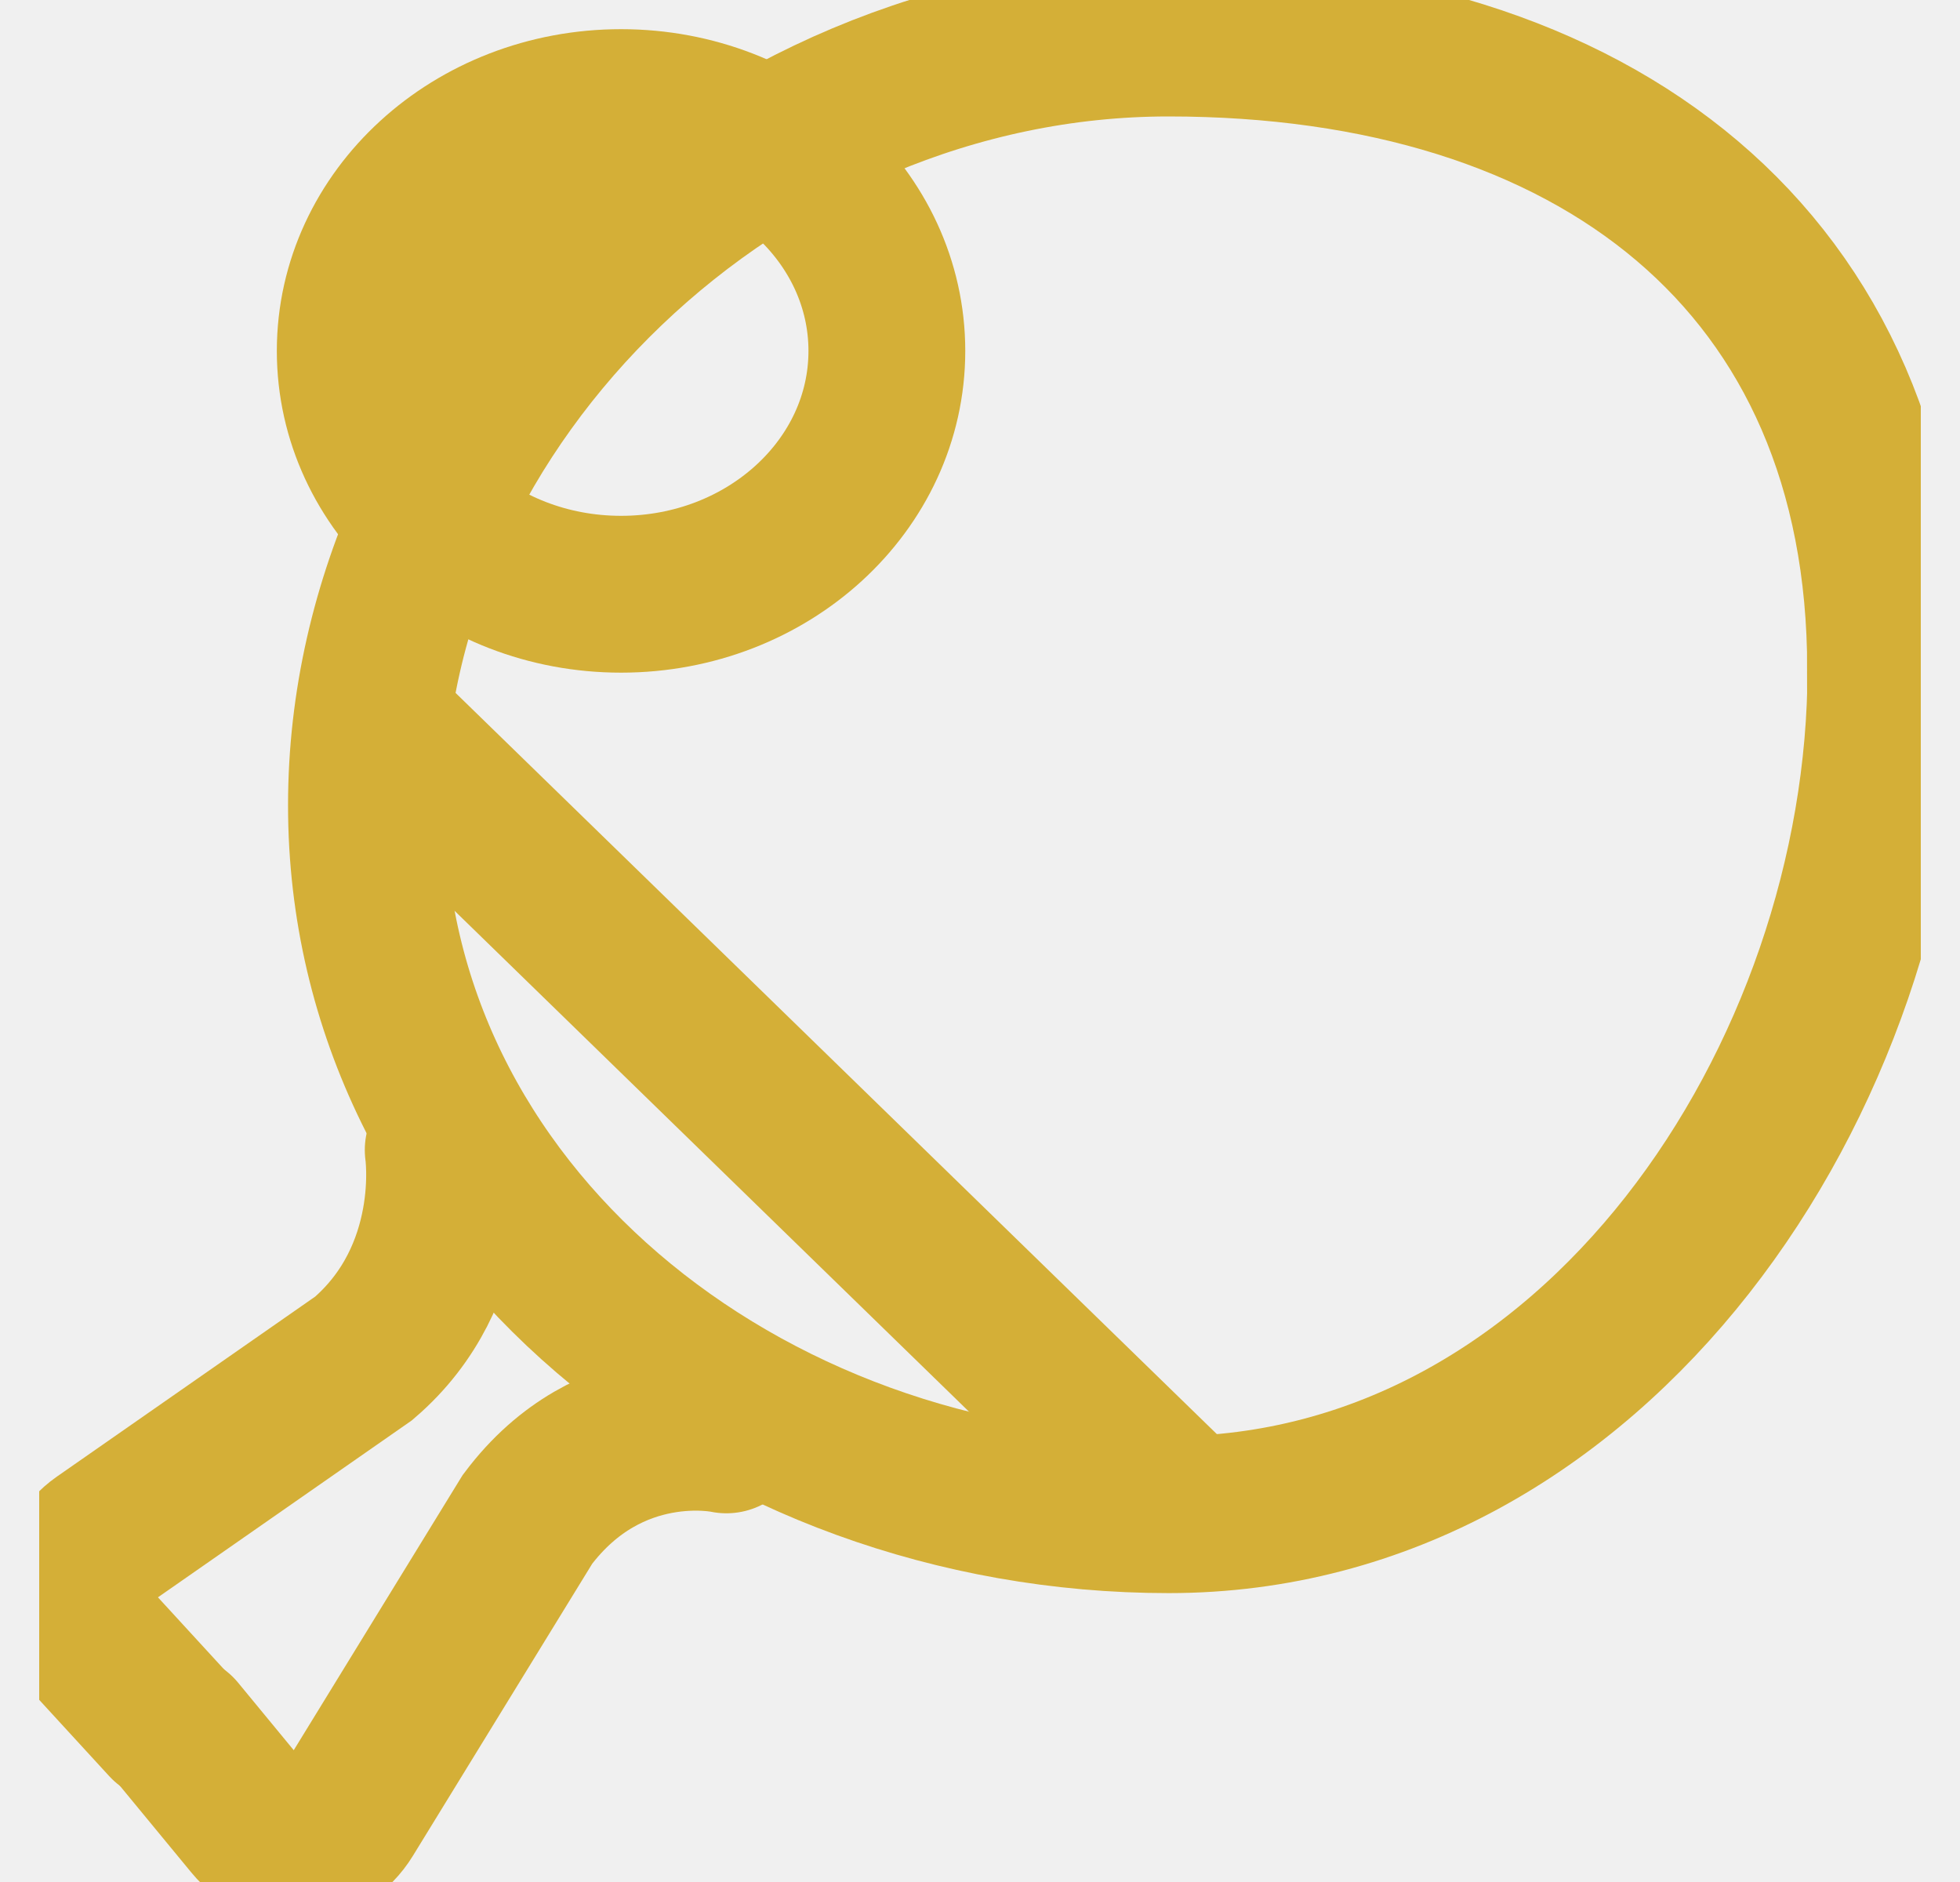
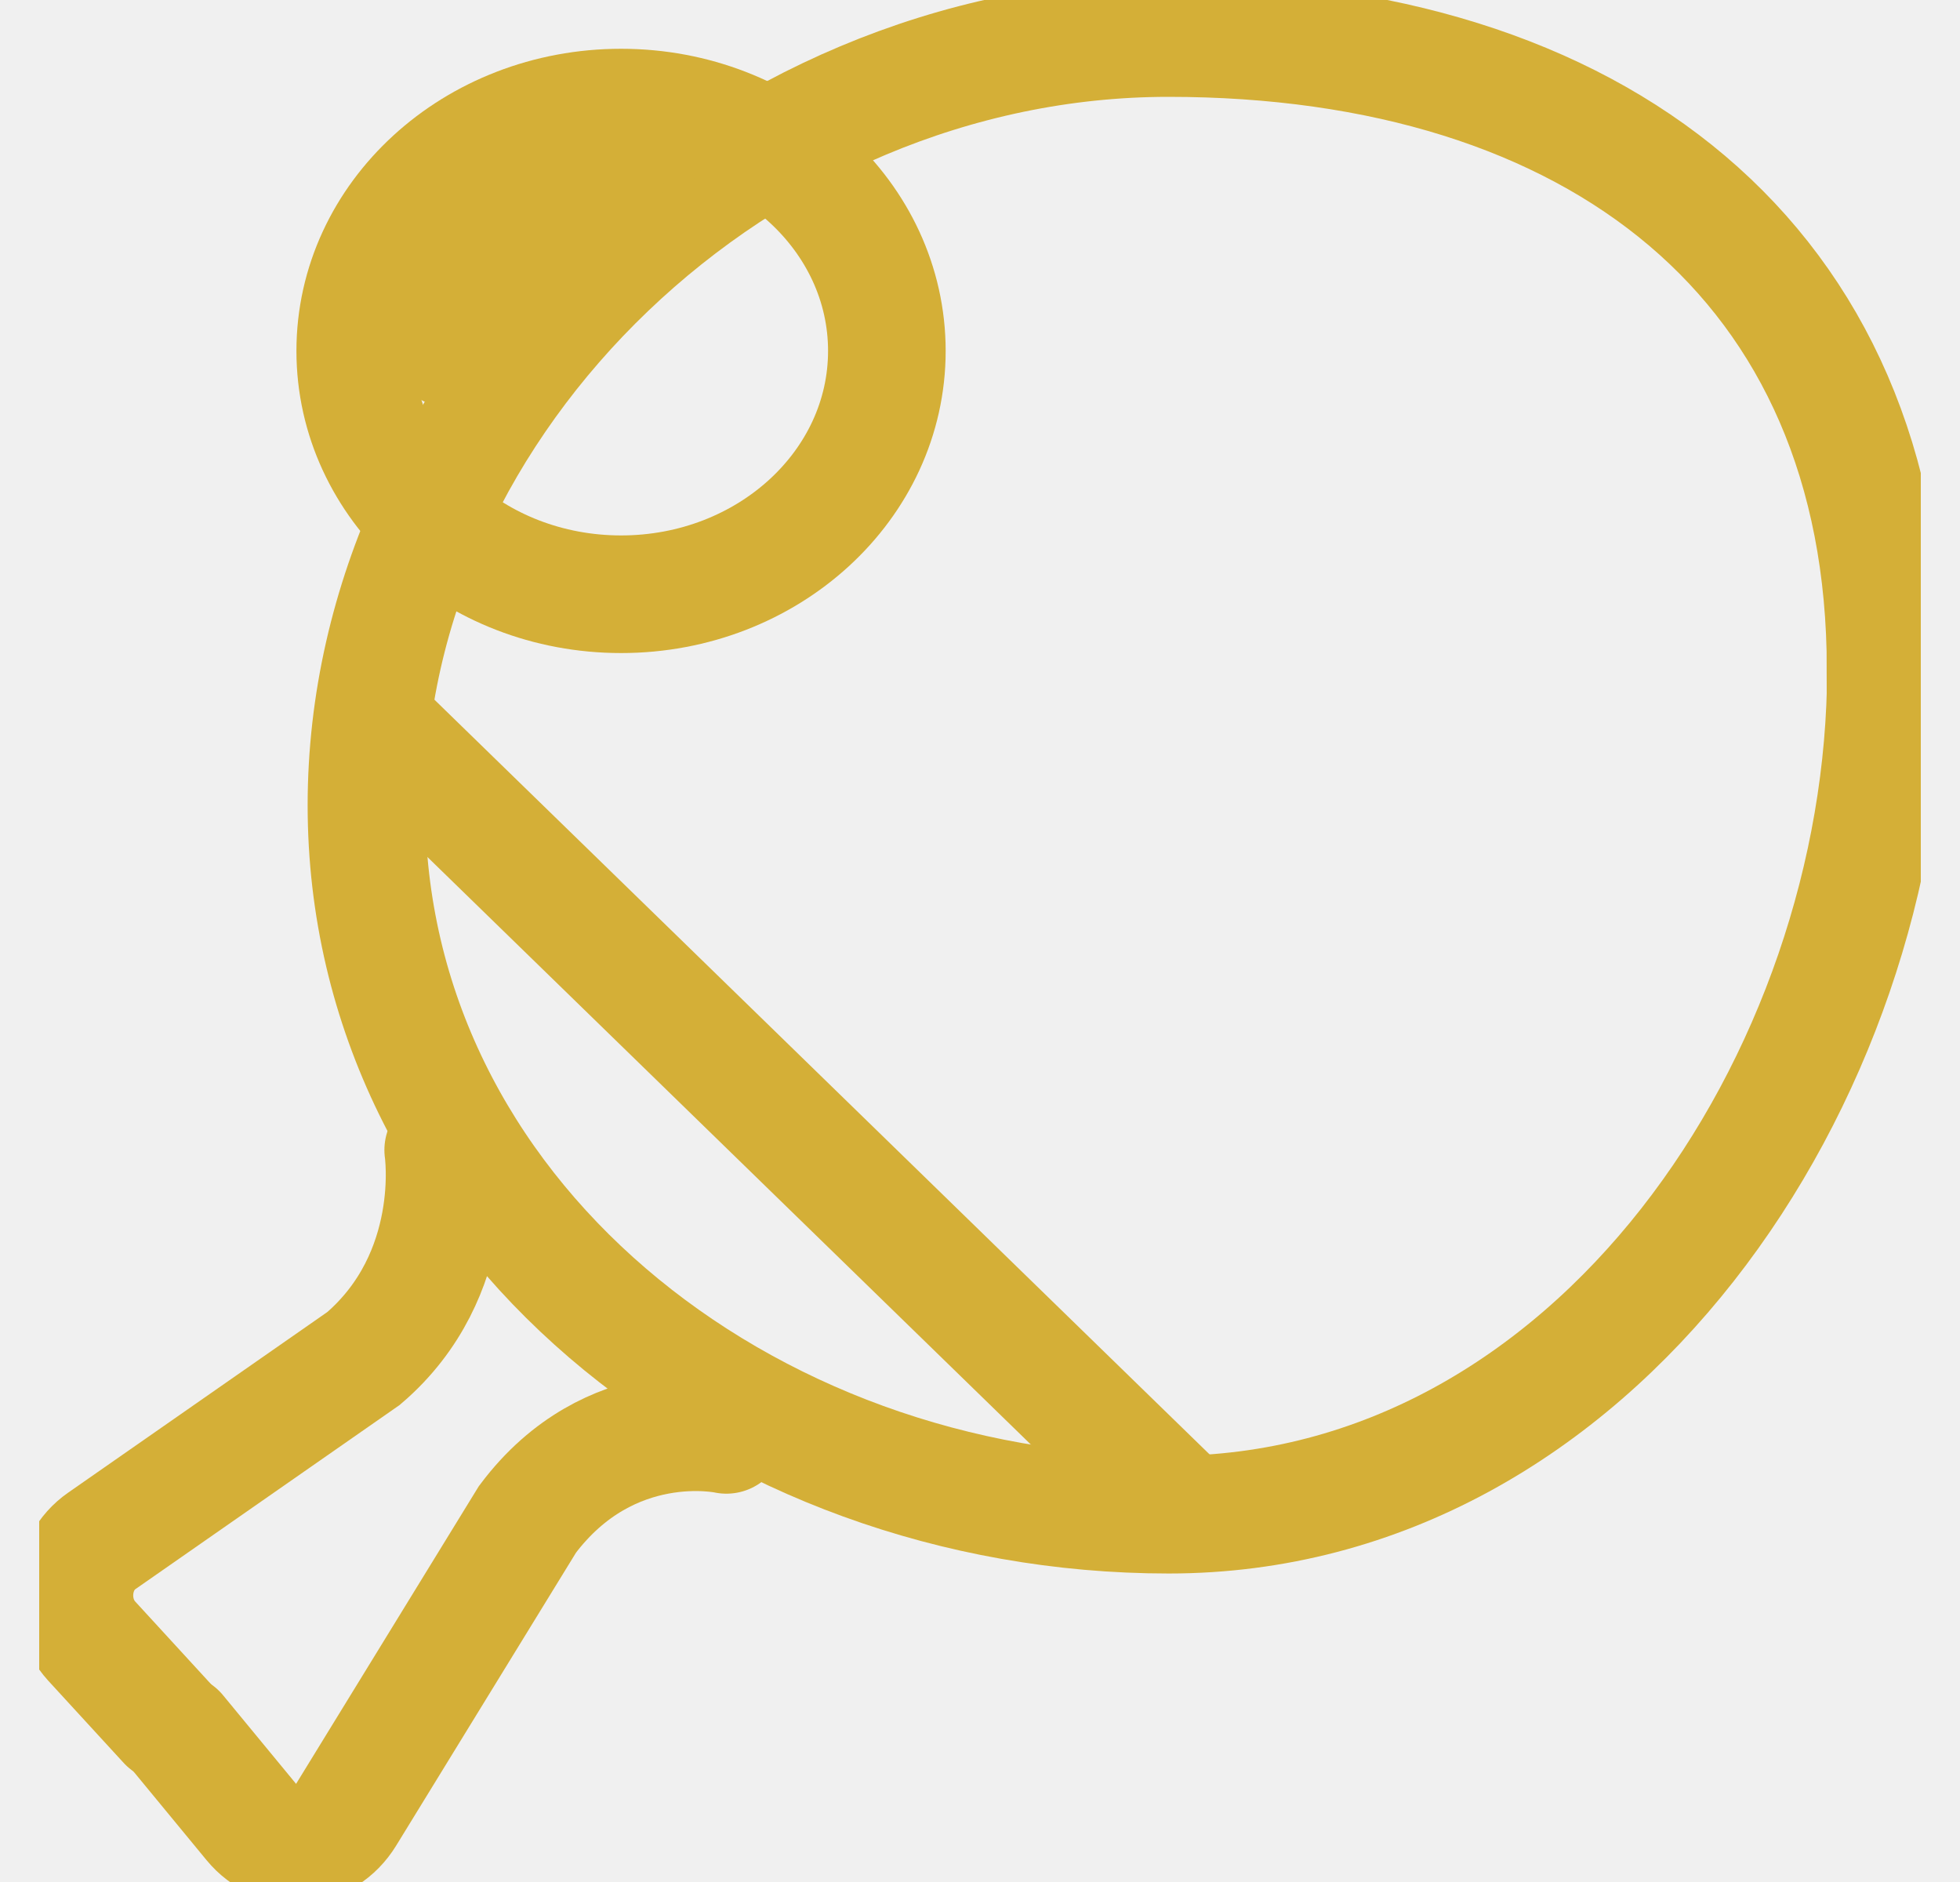
<svg xmlns="http://www.w3.org/2000/svg" width="25" height="24" viewBox="0 0 25 24" fill="none">
  <g clip-path="url(#clip0_546_3362)">
-     <path d="M24.055 8.533C24.055 13.736 20.354 19.316 14.907 19.316C9.461 19.316 4.674 15.472 4.674 10.269C4.674 5.067 9.457 0.485 14.903 0.485C20.349 0.485 24.051 3.336 24.051 8.533H24.055Z" stroke="#D4AF37" stroke-width="2" stroke-miterlimit="10" />
-     <path d="M4.977 9.42L15.108 19.282" stroke="#D4AF37" stroke-width="2" stroke-miterlimit="10" stroke-linecap="round" />
-     <path d="M5.653 14.666C5.653 14.666 5.889 16.252 4.638 17.323L1.297 19.651C0.892 19.932 0.83 20.553 1.168 20.926L2.129 21.973" stroke="#D4AF37" stroke-width="2" stroke-miterlimit="10" stroke-linecap="round" />
-     <path d="M9.265 18.298C9.265 18.298 7.783 17.969 6.728 19.375L4.415 23.142C4.134 23.602 3.547 23.651 3.213 23.244L2.266 22.095" stroke="#D4AF37" stroke-width="2" stroke-miterlimit="10" stroke-linecap="round" />
-     <path d="M7.922 7.578C9.794 7.578 11.312 6.189 11.312 4.475C11.312 2.761 9.794 1.372 7.922 1.372C6.049 1.372 4.531 2.761 4.531 4.475C4.531 6.189 6.049 7.578 7.922 7.578Z" stroke="#D4AF37" stroke-width="2" stroke-miterlimit="10" stroke-linecap="round" />
-     <path d="M5.719 4.436C5.719 4.436 6.395 2.405 7.717 2.332" stroke="#D4AF37" stroke-width="2" stroke-miterlimit="10" stroke-linecap="round" />
+     <path d="M24.055 8.533C24.055 13.736 20.354 19.316 14.907 19.316C9.461 19.316 4.674 15.472 4.674 10.269C4.674 5.067 9.457 0.485 14.903 0.485C20.349 0.485 24.051 3.336 24.051 8.533H24.055Z" stroke="#D4AF37" stroke-width="1.5" stroke-miterlimit="10" />
+     <path d="M4.977 9.42L15.108 19.282" stroke="#D4AF37" stroke-width="1.5" stroke-miterlimit="10" stroke-linecap="round" />
+     <path d="M5.653 14.666C5.653 14.666 5.889 16.252 4.638 17.323L1.297 19.651C0.892 19.932 0.83 20.553 1.168 20.926L2.129 21.973" stroke="#D4AF37" stroke-width="1.5" stroke-miterlimit="10" stroke-linecap="round" />
+     <path d="M9.265 18.298C9.265 18.298 7.783 17.969 6.728 19.375L4.415 23.142C4.134 23.602 3.547 23.651 3.213 23.244L2.266 22.095" stroke="#D4AF37" stroke-width="1.5" stroke-miterlimit="10" stroke-linecap="round" />
+     <path d="M7.922 7.578C9.794 7.578 11.312 6.189 11.312 4.475C11.312 2.761 9.794 1.372 7.922 1.372C6.049 1.372 4.531 2.761 4.531 4.475C4.531 6.189 6.049 7.578 7.922 7.578Z" stroke="#D4AF37" stroke-width="1.5" stroke-miterlimit="10" stroke-linecap="round" />
+     <path d="M5.719 4.436C5.719 4.436 6.395 2.405 7.717 2.332" stroke="#D4AF37" stroke-width="1.5" stroke-miterlimit="10" stroke-linecap="round" />
  </g>
  <defs>
    <clipPath id="clip0_546_3362">
      <rect width="24" height="24" fill="white" transform="translate(0.5)" />
    </clipPath>
  </defs>
</svg>
